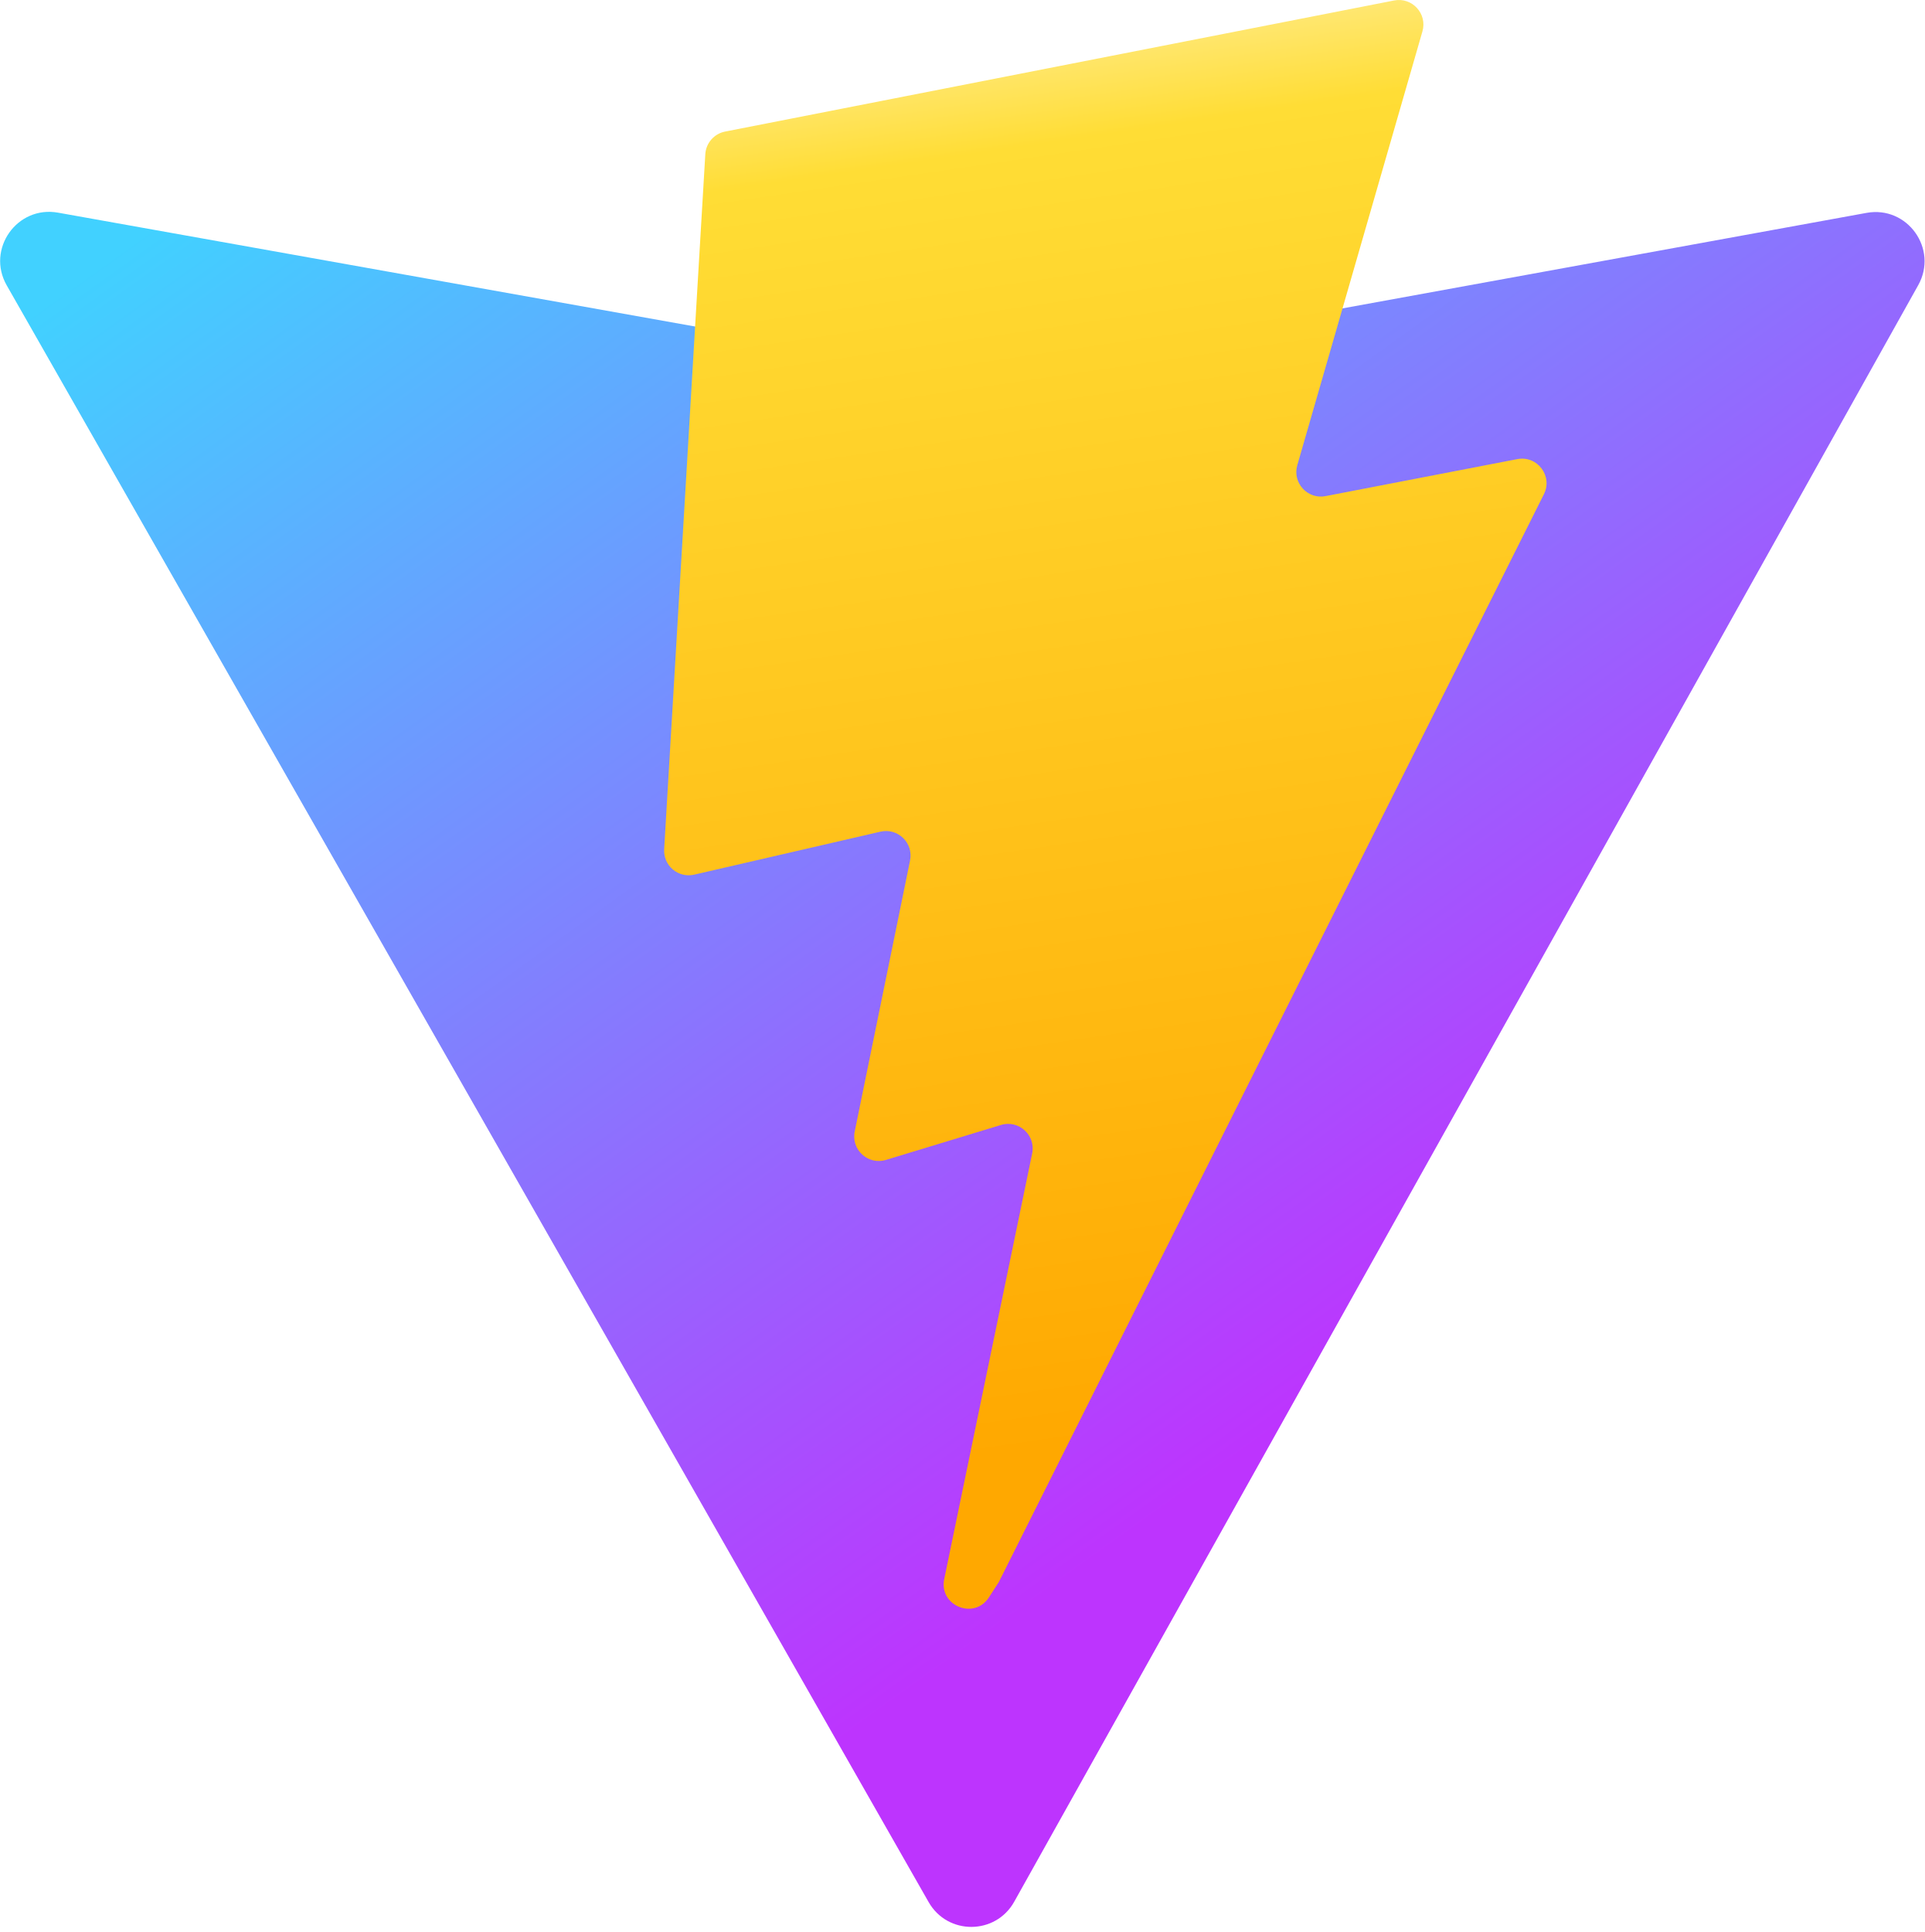
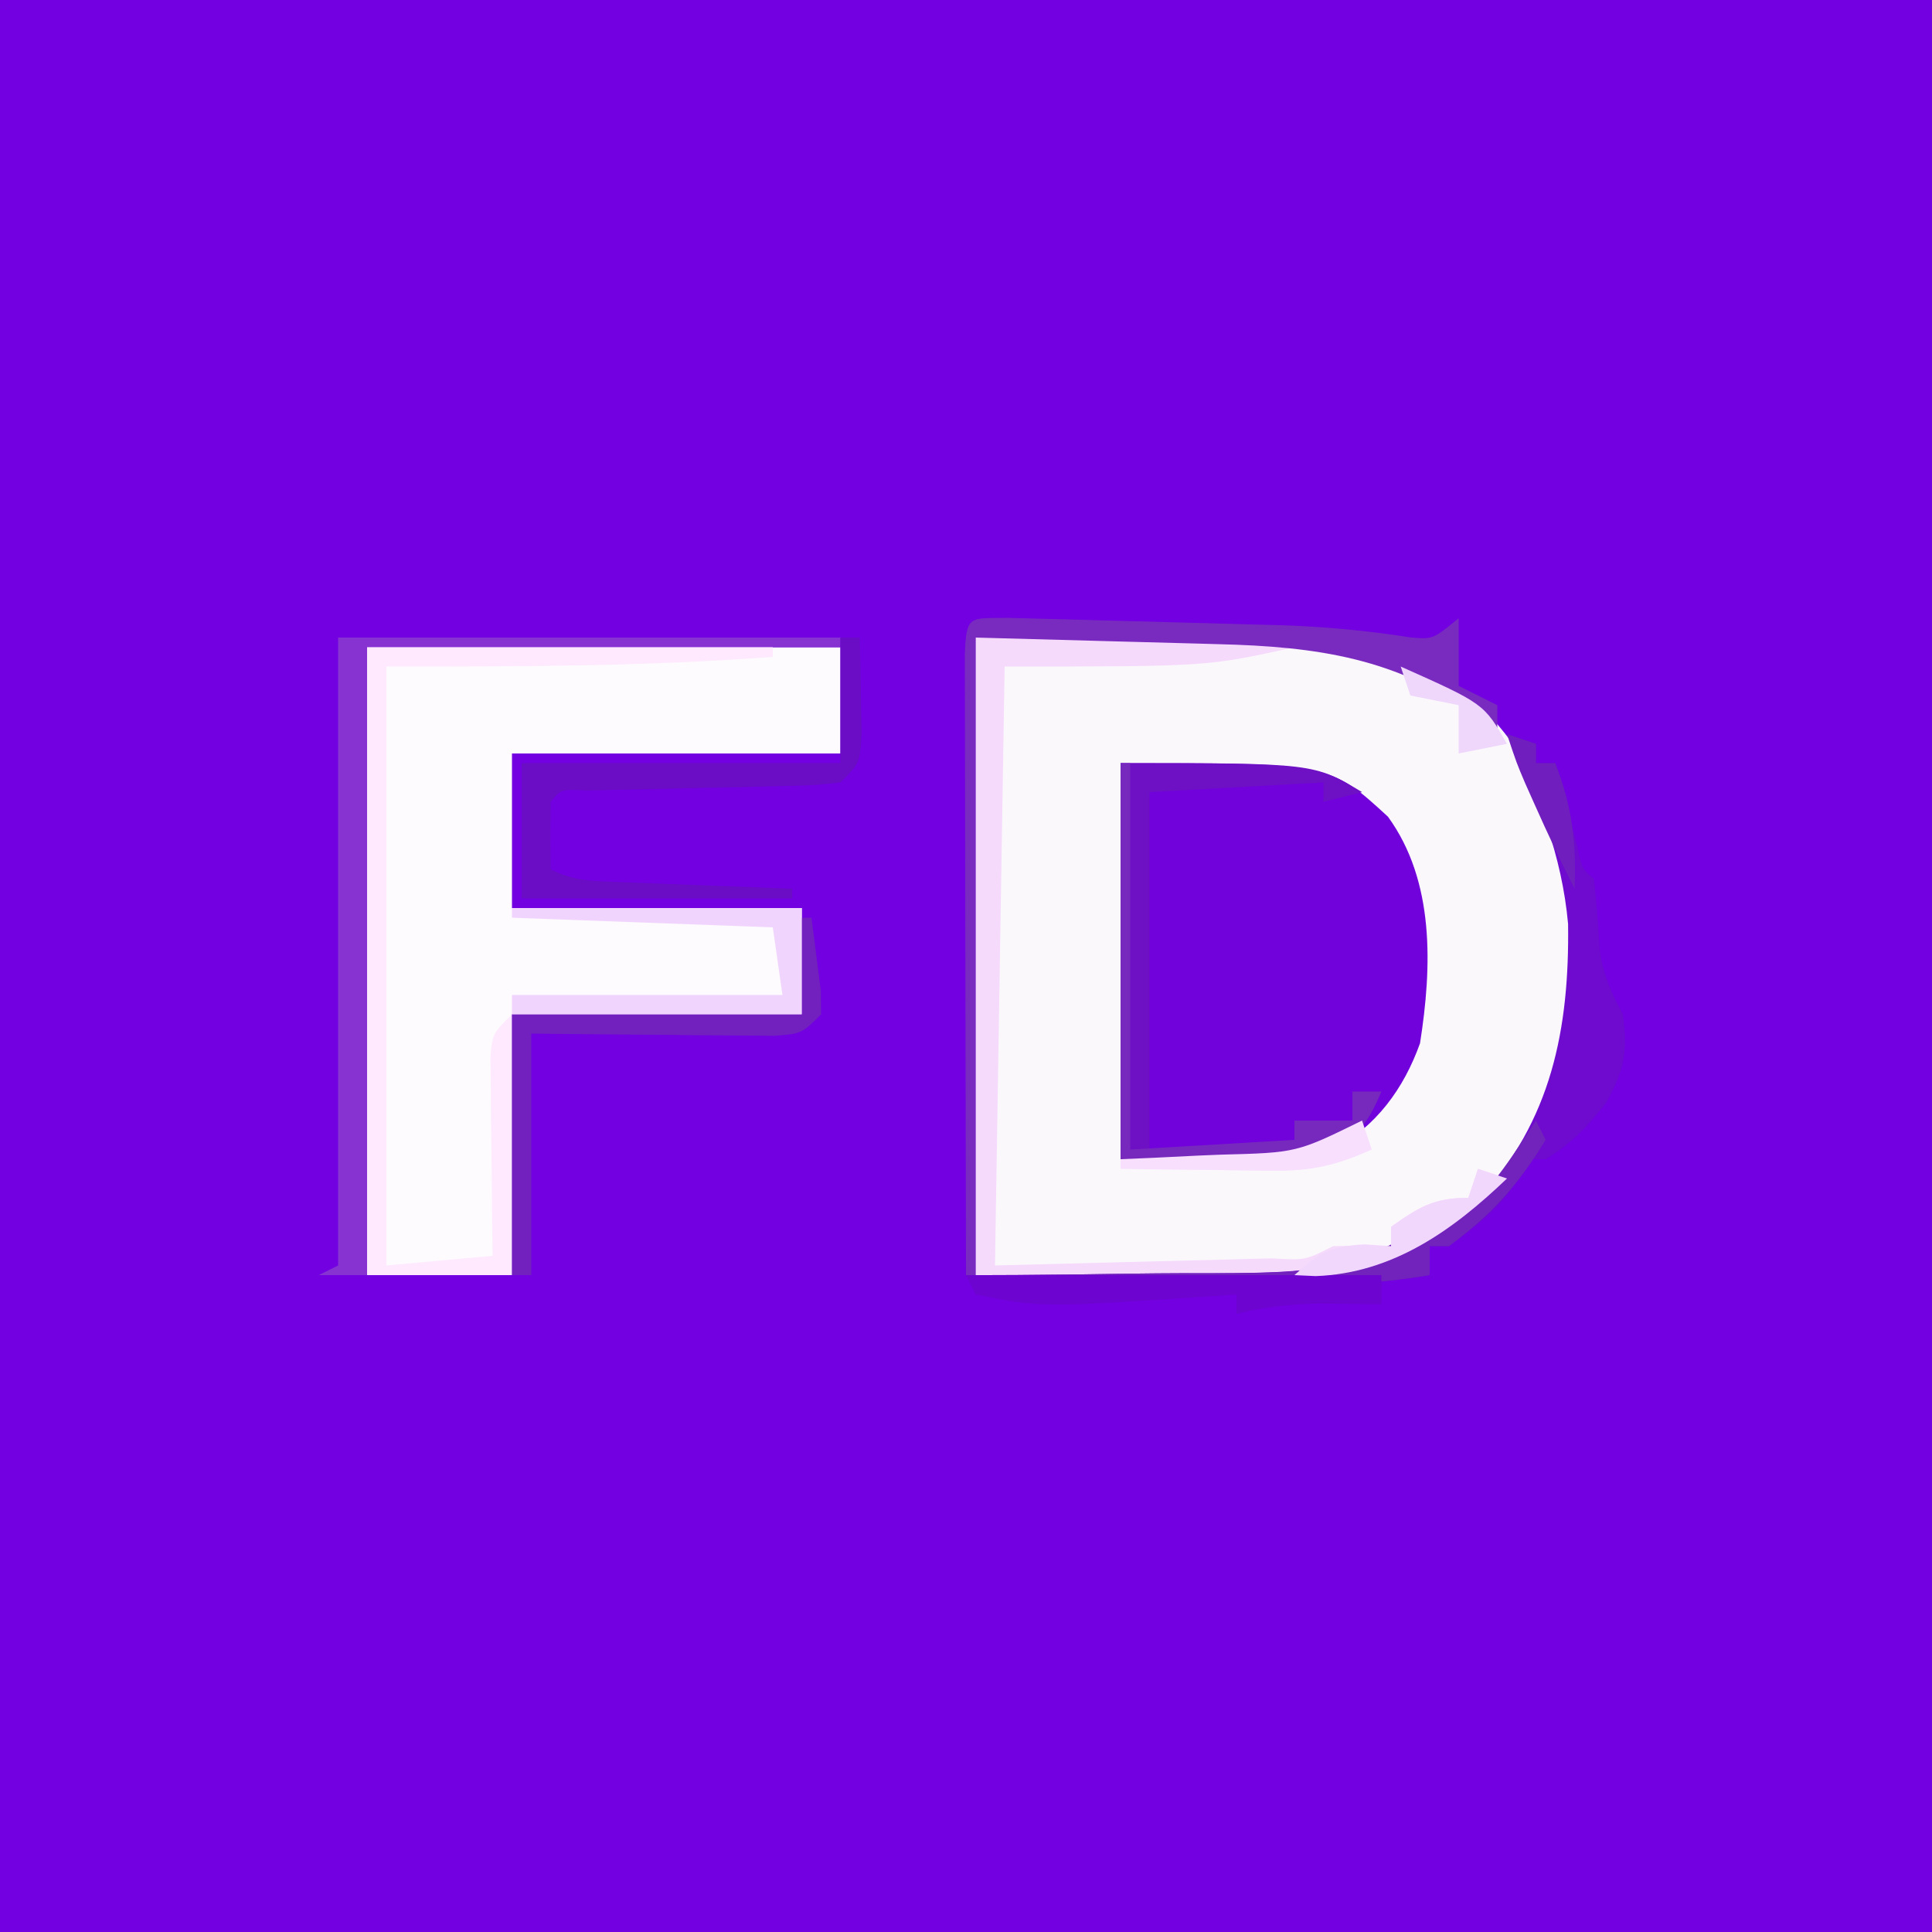
- <svg xmlns="http://www.w3.org/2000/svg" aria-hidden="true" role="img" class="iconify iconify--logos" width="31.88" height="32" preserveAspectRatio="xMidYMid meet" viewBox="0 0 256 257">
-   <defs>
-     <linearGradient id="IconifyId1813088fe1fbc01fb466" x1="-.828%" x2="57.636%" y1="7.652%" y2="78.411%">
-       <stop offset="0%" stop-color="#41D1FF" />
-       <stop offset="100%" stop-color="#BD34FE" />
-     </linearGradient>
-     <linearGradient id="IconifyId1813088fe1fbc01fb467" x1="43.376%" x2="50.316%" y1="2.242%" y2="89.03%">
-       <stop offset="0%" stop-color="#FFEA83" />
-       <stop offset="8.333%" stop-color="#FFDD35" />
-       <stop offset="100%" stop-color="#FFA800" />
-     </linearGradient>
-   </defs>
-   <path fill="url(#IconifyId1813088fe1fbc01fb466)" d="M255.153 37.938L134.897 252.976c-2.483 4.44-8.862 4.466-11.382.048L.875 37.958c-2.746-4.814 1.371-10.646 6.827-9.67l120.385 21.517a6.537 6.537 0 0 0 2.322-.004l117.867-21.483c5.438-.991 9.574 4.796 6.877 9.62Z" />
-   <path fill="url(#IconifyId1813088fe1fbc01fb467)" d="M185.432.063L96.44 17.501a3.268 3.268 0 0 0-2.634 3.014l-5.474 92.456a3.268 3.268 0 0 0 3.997 3.378l24.777-5.718c2.318-.535 4.413 1.507 3.936 3.838l-7.361 36.047c-.495 2.426 1.782 4.5 4.151 3.78l15.304-4.649c2.372-.72 4.652 1.36 4.15 3.788l-11.698 56.621c-.732 3.542 3.979 5.473 5.943 2.437l1.313-2.028l72.516-144.72c1.215-2.423-.88-5.186-3.54-4.672l-25.505 4.922c-2.396.462-4.435-1.77-3.759-4.114l16.646-57.705c.677-2.35-1.37-4.583-3.769-4.113Z" />
+ <svg xmlns="http://www.w3.org/2000/svg" version="1.1" width="200" height="200">
+   <path d="M0 0 C66 0 132 0 200 0 C200 66 200 132 200 200 C134 200 68 200 0 200 C0 134 0 68 0 0 Z " fill="#7200E0" transform="translate(0,0)" />
+   <path d="M0 0 C44.875 0 44.875 0 54.012 8.977 C61.826 18.249 62.98 28.153 62 40 C60.606 48.433 56.716 54.284 50.75 60.25 C40.257 66.927 30.417 66.482 18.375 66.25 C12.311 66.168 6.247 66.085 0 66 C0 44.22 0 22.44 0 0 Z " fill="#FBF8FC" transform="translate(101,66)" />
+   <path d="M0 0 C16.17 0 32.34 0 49 0 C49 3.63 49 7.26 49 11 C37.78 11 26.56 11 15 11 C15 16.28 15 21.56 15 27 C24.9 27 34.8 27 45 27 C45 30.63 45 34.26 45 38 C35.1 38 25.2 38 15 38 C15 46.91 15 55.82 15 65 C10.05 65 5.1 65 0 65 C0 43.55 0 22.1 0 0 Z " fill="#FDFBFD" transform="translate(38,67)" />
+   <path d="M0 0 C21.646 0 21.646 0 27.68 5.543 C32.543 12.234 32.243 21.101 31 29 C29.324 33.685 26.463 37.629 22 40 C14.802 41.44 7.341 41 0 41 C0 27.47 0 13.94 0 0 Z " fill="#7202DC" transform="translate(116,79)" />
+   <path d="M0 0 C10.89 0 21.78 0 33 0 C33 0.33 33 0.66 33 1 C24 3 24 3 3 3 C2.67 23.46 2.34 43.92 2 65 C10.384 64.783 10.384 64.783 18.938 64.562 C21.586 64.498 21.586 64.498 24.289 64.432 C25.681 64.394 27.073 64.355 28.465 64.316 C29.194 64.3 29.923 64.283 30.674 64.266 C34.13 64.467 34.13 64.467 37 63 C39 62.959 41 62.957 43 63 C43 62.34 43 61.68 43 61 C45.905 58.958 47.401 58 51 58 C51.33 57.01 51.66 56.02 52 55 C52.99 55.33 53.98 55.66 55 56 C43.85 66.665 33.051 66.532 18.375 66.25 C12.311 66.168 6.247 66.085 0 66 C0 44.22 0 22.44 0 0 Z " fill="#F5DAFC" transform="translate(101,66)" />
+   <path d="M0 0 C17.16 0 34.32 0 52 0 C52 0.33 52 0.66 52 1 C35.83 1 19.66 1 3 1 C3 22.45 3 43.9 3 66 C1.35 66 -0.3 66 -2 66 C-1.01 65.505 -1.01 65.505 0 65 C0 43.55 0 22.1 0 0 Z " fill="#8633D2" transform="translate(35,66)" />
+   <path d="M0 0 C0.99 0.33 1.98 0.66 3 1 C3 1.66 3 2.32 3 3 C3.66 3 4.32 3 5 3 C5.205 3.782 5.41 4.565 5.621 5.371 C5.891 6.383 6.16 7.395 6.438 8.438 C6.704 9.447 6.971 10.456 7.246 11.496 C7.76 13.918 7.76 13.918 9 15 C9.285 17.482 9.448 19.965 9.621 22.457 C10.007 25.047 10.781 26.711 12 29 C12.513 32.934 12.178 34.675 10.25 38.188 C8.275 40.656 6.694 42.384 4 44 C3.34 44 2.68 44 2 44 C1.794 44.557 1.587 45.114 1.375 45.688 C-0.577 48.97 -2.942 50.707 -6 53 C-6.66 53 -7.32 53 -8 53 C-8 53.99 -8 54.98 -8 56 C-13.453 56.921 -18.691 57.133 -24.215 57.098 C-25.071 57.096 -25.926 57.095 -26.808 57.093 C-29.518 57.088 -32.228 57.075 -34.938 57.062 C-36.785 57.057 -38.632 57.053 -40.479 57.049 C-44.986 57.038 -49.493 57.021 -54 57 C-54 56.67 -54 56.34 -54 56 C-52.413 55.994 -52.413 55.994 -50.794 55.988 C-46.813 55.966 -42.832 55.911 -38.851 55.847 C-37.139 55.824 -35.426 55.81 -33.713 55.804 C-17.246 55.808 -17.246 55.808 -2.988 48.228 C4.634 40.042 6.467 30.465 6.328 19.652 C5.696 12.619 3.246 6.229 0 0 Z " fill="#6E0BCE" transform="translate(156,76)" />
+   <path d="M0 0 C13.86 0 27.72 0 42 0 C42 0.33 42 0.66 42 1 C28.612 2.006 15.482 2 2 2 C2 22.46 2 42.92 2 64 C7.445 63.505 7.445 63.505 13 63 C12.977 61.363 12.954 59.726 12.93 58.039 C12.911 55.901 12.893 53.763 12.875 51.625 C12.858 50.545 12.841 49.465 12.824 48.352 C12.818 47.32 12.811 46.289 12.805 45.227 C12.794 44.273 12.784 43.32 12.773 42.338 C13 40 13 40 15 38 C15 46.91 15 55.82 15 65 C10.05 65 5.1 65 0 65 C0 43.55 0 22.1 0 0 Z " fill="#FEE9FE" transform="translate(38,67)" />
+   <path d="M0 0 C20 0 20 0 25 3 C23.68 3.33 22.36 3.66 21 4 C21 3.34 21 2.68 21 2 C15.06 2.33 9.12 2.66 3 3 C3 15.21 3 27.42 3 40 C7.95 39.67 12.9 39.34 18 39 C18 38.34 18 37.68 18 37 C19.98 37 21.96 37 24 37 C24 36.01 24 35.02 24 34 C24.99 34 25.98 34 27 34 C25.63 37.161 25.011 37.993 22 40 C14.802 41.44 7.341 41 0 41 C0 27.47 0 13.94 0 0 Z " fill="#6E10C4" transform="translate(116,79)" />
+   <path d="M0 0 C1.545 0.036 3.09 0.077 4.635 0.124 C5.455 0.145 6.276 0.166 7.122 0.188 C8.867 0.234 10.612 0.283 12.357 0.334 C15.002 0.411 17.646 0.479 20.291 0.545 C21.989 0.592 23.687 0.639 25.385 0.686 C26.557 0.716 26.557 0.716 27.753 0.746 C32.435 0.89 36.972 1.299 41.601 2.027 C43.873 2.22 43.873 2.22 46.541 0.038 C46.541 2.348 46.541 4.658 46.541 7.038 C47.861 7.698 49.181 8.358 50.541 9.038 C50.541 10.028 50.541 11.018 50.541 12.038 C49.582 11.171 49.582 11.171 48.604 10.288 C40.26 4.158 31.833 2.969 21.639 2.721 C20.997 2.703 20.355 2.684 19.694 2.665 C17.331 2.597 14.967 2.537 12.604 2.475 C7.303 2.331 2.002 2.186 -3.459 2.038 C-3.459 23.818 -3.459 45.598 -3.459 68.038 C-3.789 68.038 -4.119 68.038 -4.459 68.038 C-4.482 59.319 -4.5 50.601 -4.511 41.882 C-4.516 37.834 -4.523 33.786 -4.534 29.739 C-4.545 25.835 -4.551 21.932 -4.554 18.029 C-4.556 16.536 -4.559 15.044 -4.565 13.551 C-4.572 11.468 -4.573 9.385 -4.573 7.302 C-4.575 6.113 -4.577 4.925 -4.579 3.701 C-4.398 -0.321 -4.15 0.045 0 0 Z " fill="#7A2BBF" transform="translate(104.459,63.9624)" />
+   <path d="M0 0 C0.66 0 1.32 0 2 0 C2.054 2.125 2.093 4.25 2.125 6.375 C2.148 7.558 2.171 8.742 2.195 9.961 C2 13 2 13 0 15 C-2.873 15.303 -2.873 15.303 -6.504 15.379 C-7.801 15.413 -9.099 15.447 -10.436 15.482 C-11.811 15.51 -13.187 15.536 -14.562 15.562 C-17.252 15.62 -19.94 15.686 -22.629 15.754 C-24.424 15.79 -24.424 15.79 -26.256 15.826 C-28.911 15.691 -28.911 15.691 -30 17 C-30.041 19.333 -30.042 21.667 -30 24 C-27.483 25.258 -25.587 25.208 -22.773 25.316 C-21.742 25.358 -20.711 25.4 -19.648 25.443 C-18.568 25.483 -17.488 25.522 -16.375 25.562 C-14.743 25.627 -14.743 25.627 -13.078 25.693 C-10.386 25.8 -7.693 25.902 -5 26 C-5 26.33 -5 26.66 -5 27 C-14.24 27 -23.48 27 -33 27 C-33 22.38 -33 17.76 -33 13 C-22.11 13 -11.22 13 0 13 C0 8.71 0 4.42 0 0 Z " fill="#6B0DC4" transform="translate(87,66)" />
+   <path d="M0 0 C0.33 0 0.66 0 1 0 C1.222 1.623 1.427 3.249 1.625 4.875 C1.799 6.232 1.799 6.232 1.977 7.617 C1.984 8.404 1.992 9.19 2 10 C0 12 0 12 -2.797 12.227 C-3.96 12.217 -5.123 12.206 -6.32 12.195 C-8.206 12.186 -8.206 12.186 -10.129 12.176 C-11.448 12.159 -12.766 12.142 -14.125 12.125 C-15.465 12.115 -16.805 12.106 -18.145 12.098 C-21.43 12.074 -24.715 12.038 -28 12 C-28 20.25 -28 28.5 -28 37 C-28.66 37 -29.32 37 -30 37 C-30 28.09 -30 19.18 -30 10 C-20.1 10 -10.2 10 0 10 C0 6.7 0 3.4 0 0 Z " fill="#7220BE" transform="translate(83,95)" />
+   <path d="M0 0 C9.9 0 19.8 0 30 0 C30 3.63 30 7.26 30 11 C20.1 11 10.2 11 0 11 C0 10.34 0 9.68 0 9 C9.24 9 18.48 9 28 9 C27.67 6.69 27.34 4.38 27 2 C18.09 1.67 9.18 1.34 0 1 C0 0.67 0 0.34 0 0 Z " fill="#F1D4FD" transform="translate(53,94)" />
+   <path d="M0 0 C0.33 0 0.66 0 1 0 C1 13.2 1 26.4 1 40 C9.415 39.505 9.415 39.505 18 39 C18 38.34 18 37.68 18 37 C19.98 37 21.96 37 24 37 C24 36.01 24 35.02 24 34 C24.99 34 25.98 34 27 34 C25.63 37.161 25.011 37.993 22 40 C14.802 41.44 7.341 41 0 41 C0 27.47 0 13.94 0 0 Z " fill="#7729BD" transform="translate(116,79)" />
+   <path d="M0 0 C0.495 0.99 0.495 0.99 1 2 C-1.82 6.664 -4.604 9.751 -9 13 C-9.66 13 -10.32 13 -11 13 C-11 13.99 -11 14.98 -11 16 C-16.453 16.921 -21.691 17.133 -27.215 17.098 C-28.071 17.096 -28.926 17.095 -29.808 17.093 C-32.518 17.088 -35.228 17.075 -37.938 17.062 C-39.785 17.057 -41.632 17.053 -43.479 17.049 C-47.986 17.038 -52.493 17.021 -57 17 C-57 16.67 -57 16.34 -57 16 C-55.413 15.994 -55.413 15.994 -53.794 15.988 C-49.813 15.966 -45.832 15.911 -41.851 15.847 C-40.139 15.824 -38.426 15.81 -36.713 15.804 C-20.174 15.842 -20.174 15.842 -5.954 8.128 C-4.473 6.484 -3.216 4.846 -2 3 C-1.34 2.01 -0.68 1.02 0 0 Z " fill="#7123BB" transform="translate(159,116)" />
+   <path d="M0 0 C14.19 0 28.38 0 43 0 C43 0.99 43 1.98 43 3 C40.875 3 38.75 2.977 36.625 2.938 C33.565 2.99 30.959 3.283 28 4 C28 3.34 28 2.68 28 2 C26.805 2.084 25.61 2.168 24.379 2.254 C7.746 3.349 7.746 3.349 1 2 C0.67 1.34 0.34 0.68 0 0 Z " fill="#6E04D0" transform="translate(100,132)" />
+   <path d="M0 0 C0.99 0.33 1.98 0.66 3 1 C-2.588 6.345 -8.801 10.812 -16.805 11.102 C-17.529 11.068 -18.254 11.035 -19 11 C-16.449 8.646 -15.29 8.017 -11.75 7.812 C-10.389 7.905 -10.389 7.905 -9 8 C-9 7.34 -9 6.68 -9 6 C-6.095 3.958 -4.599 3 -1 3 C-0.67 2.01 -0.34 1.02 0 0 Z " fill="#F2D7FC" transform="translate(153,121)" />
+   <path d="M0 0 C0.33 0.99 0.66 1.98 1 3 C-2.518 4.592 -5.227 5.243 -9.082 5.195 C-10.013 5.189 -10.945 5.182 -11.904 5.176 C-12.864 5.159 -13.824 5.142 -14.812 5.125 C-15.792 5.116 -16.771 5.107 -17.779 5.098 C-20.186 5.074 -22.593 5.041 -25 5 C-25 4.67 -25 4.34 -25 4 C-23.854 3.951 -22.708 3.902 -21.527 3.852 C-19.997 3.776 -18.467 3.701 -16.938 3.625 C-16.185 3.594 -15.433 3.563 -14.658 3.531 C-6.773 3.327 -6.773 3.327 0 0 Z " fill="#F7DFFD" transform="translate(141,116)" />
+   <path d="M0 0 C0.99 0.33 1.98 0.66 3 1 C3 1.66 3 2.32 3 3 C3.66 3 4.32 3 5 3 C6.757 7.504 7.193 11.176 7 16 C5.566 13.178 4.224 10.329 2.938 7.438 C2.596 6.673 2.254 5.909 1.902 5.121 C1 3 1 3 0 0 Z " fill="#701EBE" transform="translate(156,76)" />
+   <path d="M0 0 C8.631 3.854 8.631 3.854 11 8 C9.35 8.33 7.7 8.66 6 9 C6 7.35 6 5.7 6 4 C4.35 3.67 2.7 3.34 1 3 C0.67 2.01 0.34 1.02 0 0 Z " fill="#EFD6FB" transform="translate(145,69)" />
</svg>
